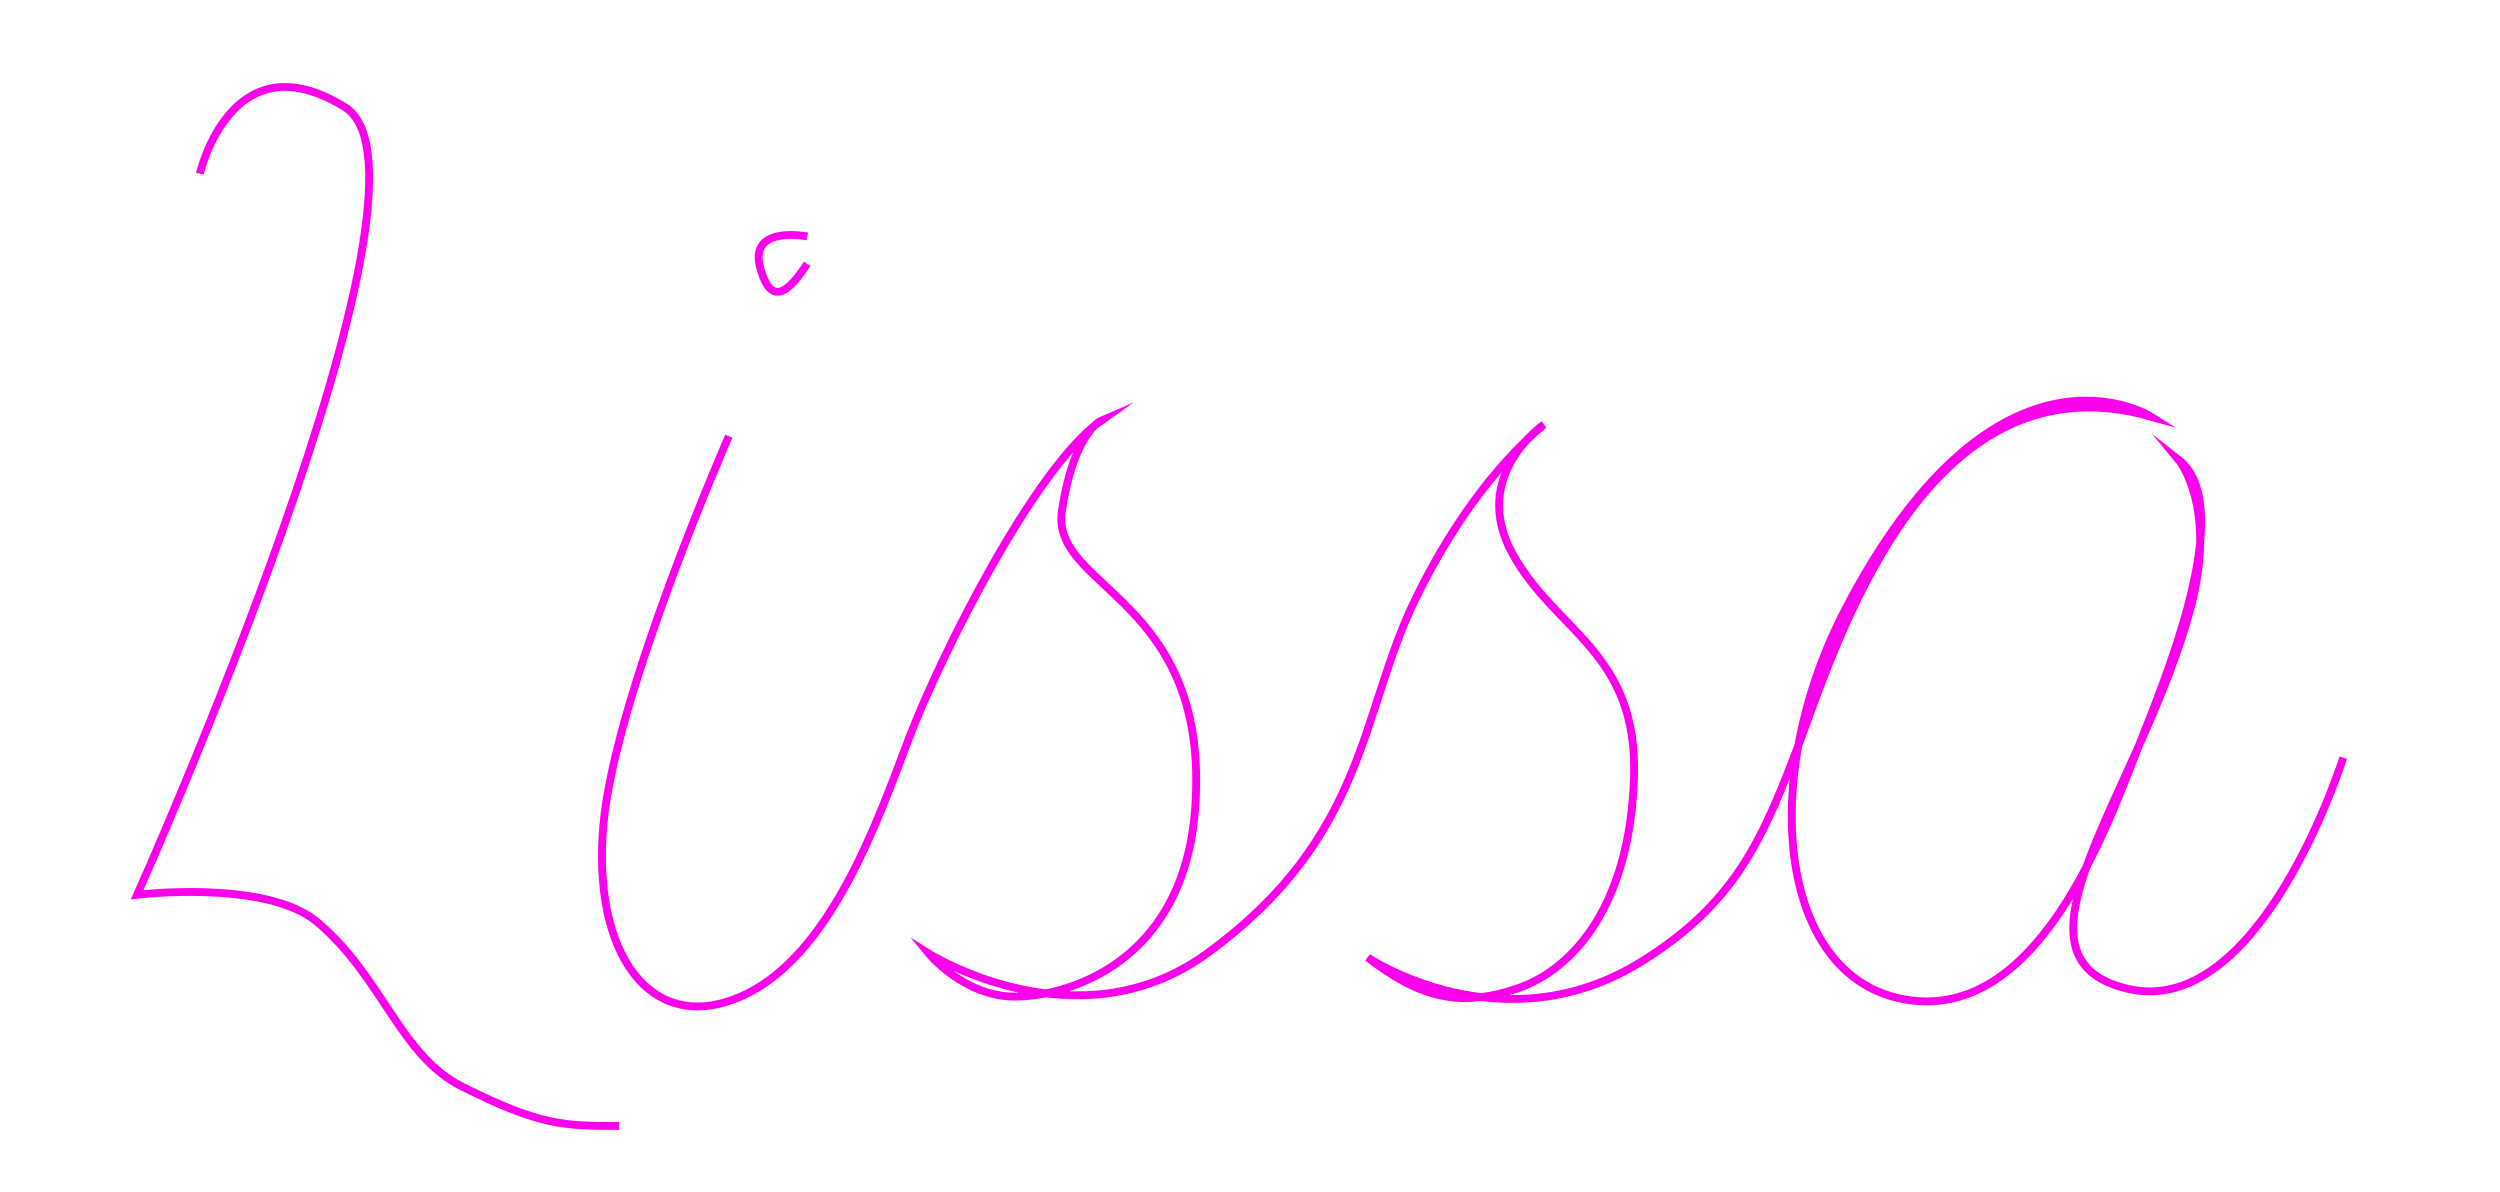
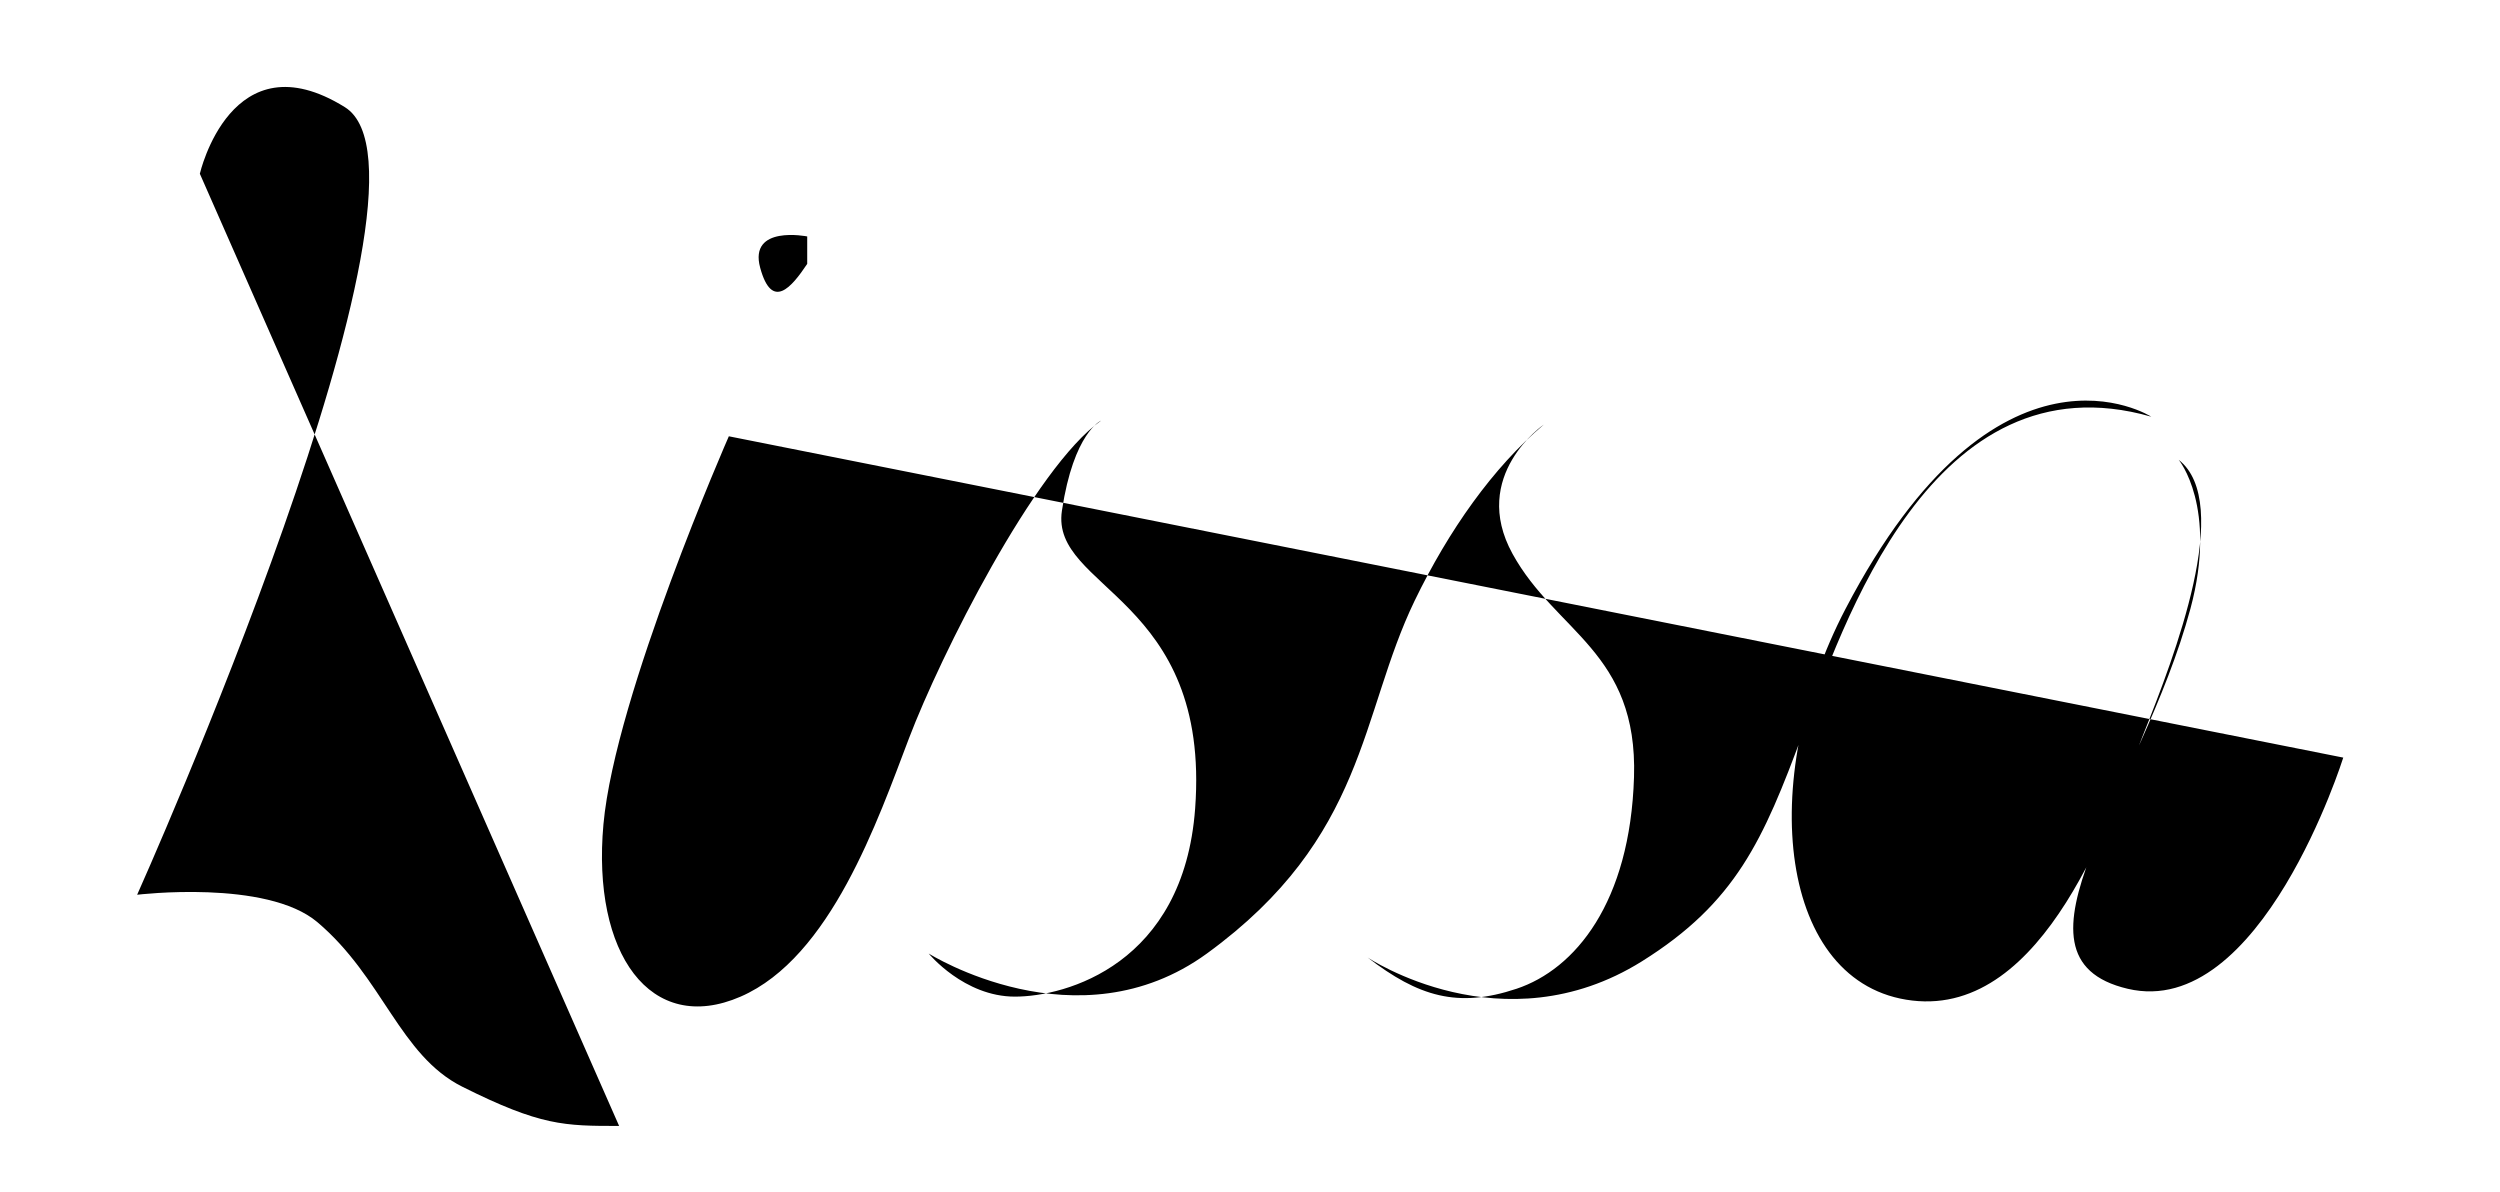
- <svg xmlns="http://www.w3.org/2000/svg" id="Layer_1" data-name="Layer 1" viewBox="0 0 319 152">
-   <defs>
-     <style>.cls-1{fill:none;stroke:#fb00ea;stroke-miterlimit:10;}</style>
-   </defs>
+ <svg viewBox="0 0 319 152">
  <path class="cls-1" d="M25.5,22.17s4-17.5,18.5-8.5-26.5,100.5-26.5,100.5,16.5-2,23,3.5c8.37,7.08,10.5,17,18.5,21,10,5,13,5,20,5" />
  <path class="cls-1" d="M93,55.67s-14.5,33-16,49.5,6,27,17.5,22,17.5-22.5,21.5-33,16-34.5,24.5-40.5c0,0-3.5,1.5-5,11.5s19,11,17,38c-1.47,19.87-16.5,24-23,24s-11-5.5-11-5.5,19,12,35.5,0c20.4-14.84,19.5-30.5,26.5-45,4.35-9,10-17,16.5-22.5,0,0-9.5,6.5-4,16.5s16,12.5,15.5,28.5-7.5,24.5-15,27-12.5,1-19-4c0,0,17.24,11.59,35,.5,12-7.5,15.5-15.5,20.5-29s16.5-48.5,44.5-40.5c0,0-19.63-12.57-39,24.5-11.5,22-8.5,48,8.5,50s25.5-24,29.5-34,11.5-29.5,4.5-35c0,0,5,6,1.5,19-6.28,23.3-25,44.5-8,48.5S299,96.67,299,96.67" />
  <path class="cls-1" d="M103,30.17s-7.5-1.5-6,4,4,2.5,6-.5" />
</svg>
